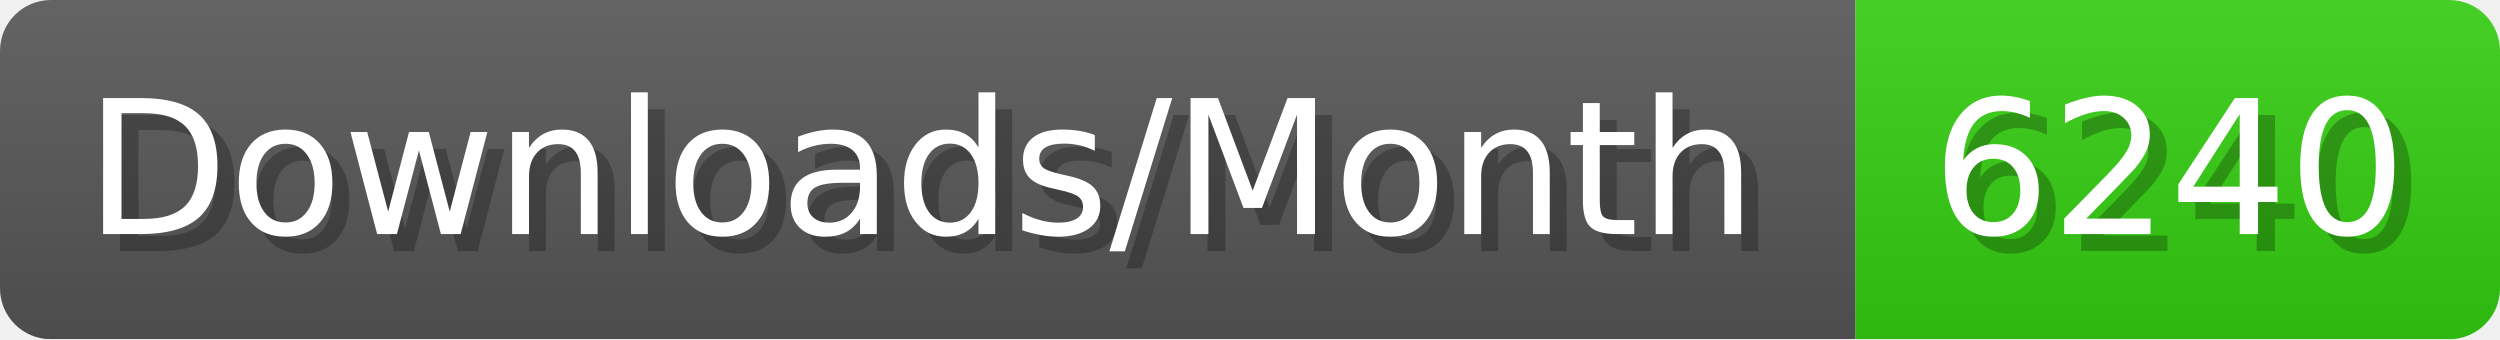
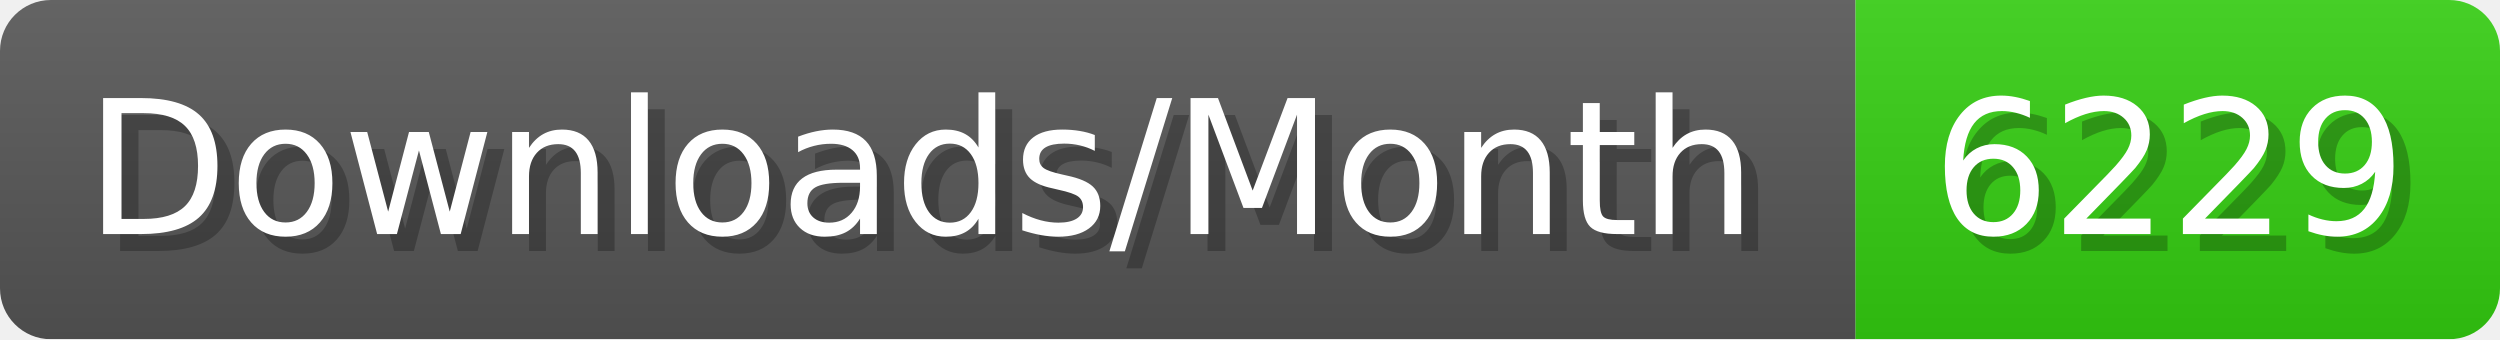
- <svg xmlns="http://www.w3.org/2000/svg" width="147.4" height="20" viewBox="0 0 1474 200" role="img" aria-label="Downloads/Month: 6240">
+ <svg xmlns="http://www.w3.org/2000/svg" width="147.4" height="20" viewBox="0 0 1474 200" role="img" aria-label="Downloads/Month: 6229">
  <linearGradient id="YlXUI" x2="0" y2="100%">
    <stop offset="0" stop-opacity=".1" stop-color="#EEE" />
    <stop offset="1" stop-opacity=".1" />
  </linearGradient>
  <mask id="JHhop">
    <rect width="1474" height="200" rx="30" fill="#FFF" />
  </mask>
  <g mask="url(#JHhop)">
    <rect width="1094" height="200" fill="#555" />
    <rect width="380" height="200" fill="#3C1" x="1094" />
    <rect width="1474" height="200" fill="url(#YlXUI)" />
  </g>
  <g aria-hidden="true" fill="#fff" text-anchor="start" font-family="Verdana,DejaVu Sans,sans-serif" font-size="110">
    <text x="60" y="148" textLength="994" fill="#000" opacity="0.25">Downloads/Month</text>
    <text x="50" y="138" textLength="994">Downloads/Month</text>
-     <text x="1149" y="148" textLength="280" fill="#000" opacity="0.25">6240</text>
-     <text x="1139" y="138" textLength="280">6240</text>
+     <text x="1149" y="148" textLength="280" fill="#000" opacity="0.25">6229</text>
+     <text x="1139" y="138" textLength="280">6229</text>
  </g>
</svg>
